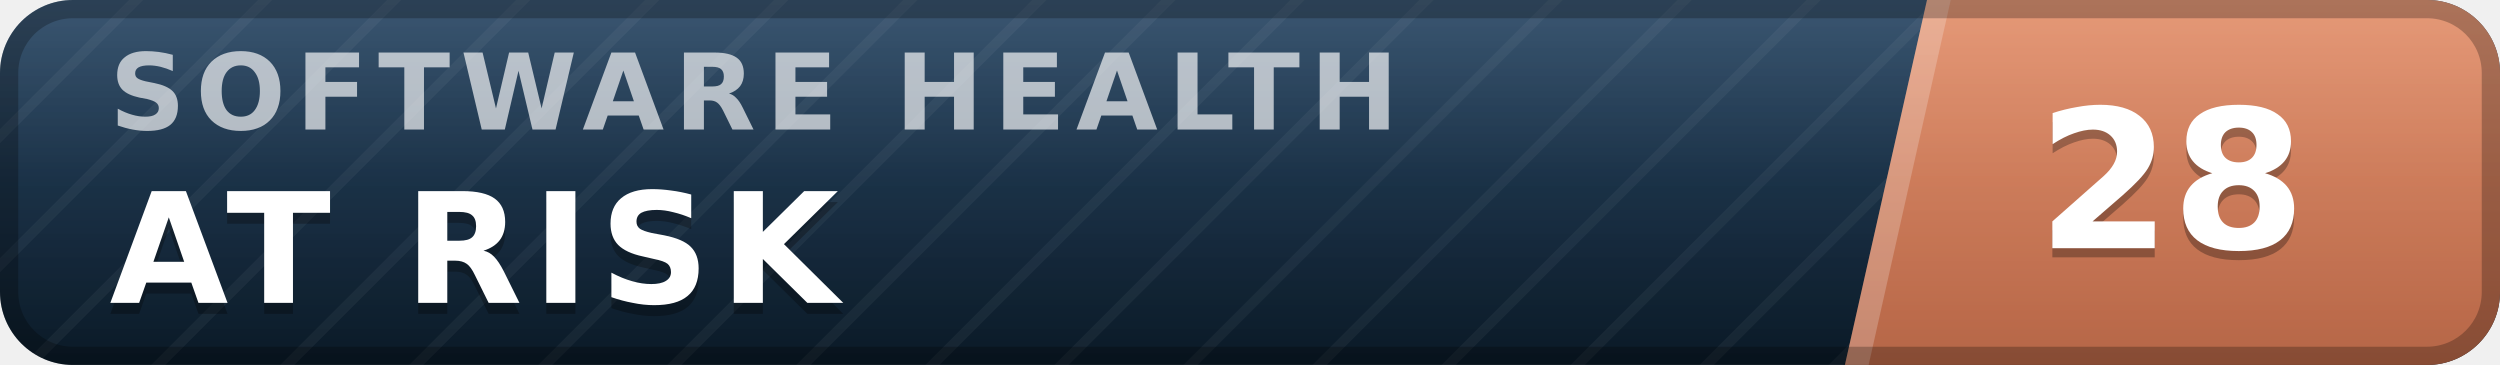
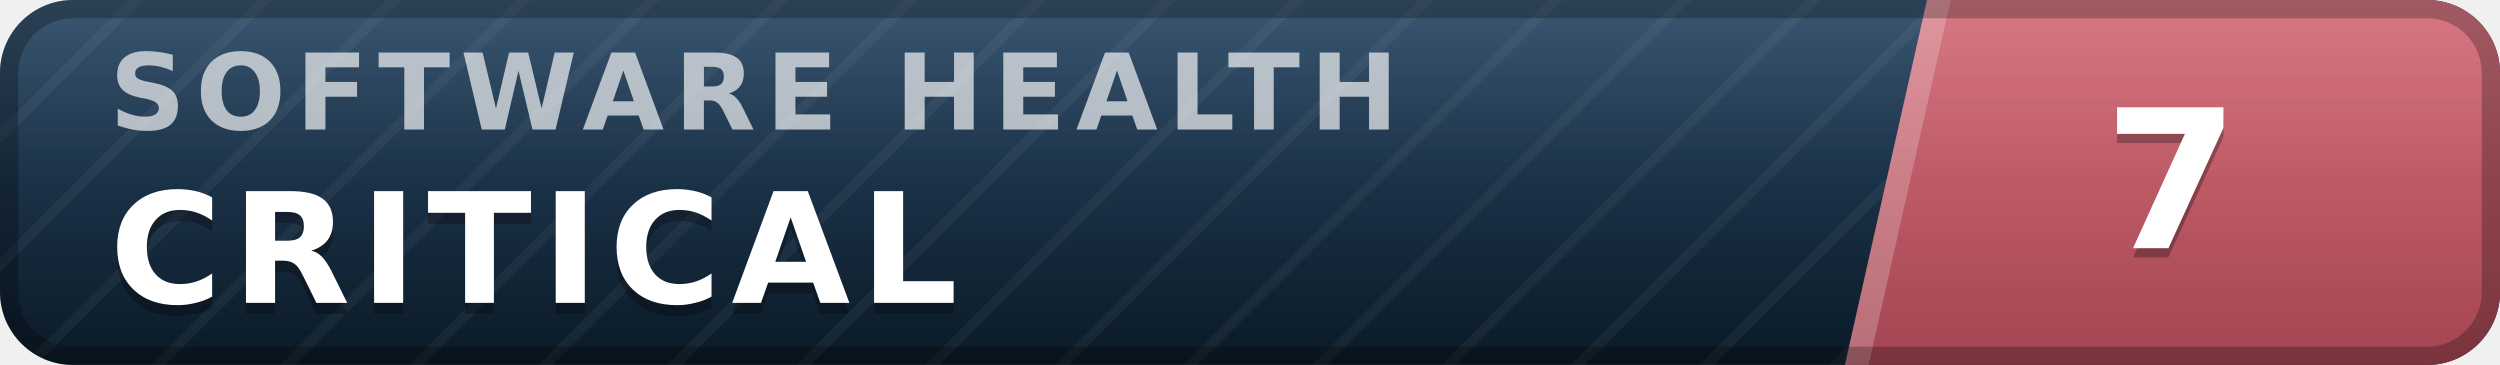
- <svg xmlns="http://www.w3.org/2000/svg" width="137" height="20" viewBox="0 0 137 20" role="img" aria-label="inspect.software software health index 28 of 100, at risk" font-family="Verdana,DejaVu Sans,Geneva,sans-serif">
+ <svg xmlns="http://www.w3.org/2000/svg" width="137" height="20" viewBox="0 0 137 20" role="img" aria-label="inspect.software software health index 7 of 100, critical" font-family="Verdana,DejaVu Sans,Geneva,sans-serif">
  <defs>
    <linearGradient id="plate" x1="0" y1="0" x2="0" y2="1">
      <stop offset="0" stop-color="#1d3d5c" />
      <stop offset="1" stop-color="#0a1926" />
    </linearGradient>
    <linearGradient id="endplate" x1="0" y1="0" x2="0" y2="1">
-       <stop offset="0" stop-color="#e18a64" />
-       <stop offset="1" stop-color="#b56546" />
+       <stop offset="0" stop-color="#d16471" />
+       <stop offset="1" stop-color="#a34551" />
    </linearGradient>
    <linearGradient id="gloss" x1="0" y1="0" x2="0" y2="1">
      <stop offset="0" stop-color="#fff" stop-opacity=".13" />
      <stop offset=".5" stop-color="#fff" stop-opacity=".03" />
      <stop offset="1" stop-color="#fff" stop-opacity="0" />
    </linearGradient>
    <pattern id="guilloche" width="5" height="5" patternUnits="userSpaceOnUse" patternTransform="rotate(45)">
      <line x1="0" y1="0" x2="0" y2="5" stroke="#fff" stroke-opacity=".045" stroke-width="1.1" />
    </pattern>
    <clipPath id="rounded">
      <rect width="137" height="20" rx="4" />
    </clipPath>
  </defs>
  <g clip-path="url(#rounded)">
    <rect width="137" height="20" fill="url(#plate)" />
    <rect width="137" height="20" fill="url(#guilloche)" />
    <polygon points="105.6,0 137,0 137,20 101.1,20" fill="url(#endplate)" />
    <polygon points="105.6,0 106.9,0 102.4,20 101.1,20" fill="#fff" fill-opacity=".22" />
    <text x="6.0" y="7.1" font-size="5.8" letter-spacing="0.55" fill="#fff" fill-opacity=".66" font-weight="bold" textLength="76.3" lengthAdjust="spacing">SOFTWARE HEALTH</text>
-     <text x="6.0" y="17.2" font-size="8.4" fill="#000" fill-opacity=".3" font-weight="bold" letter-spacing="0.55" textLength="43.3" lengthAdjust="spacing">AT RISK</text>
-     <text x="6.0" y="16.6" font-size="8.4" fill="#fff" font-weight="bold" letter-spacing="0.55" textLength="43.3" lengthAdjust="spacing">AT RISK</text>
-     <text x="119.0" y="14.1" font-size="10.6" fill="#000" fill-opacity=".3" font-weight="bold" text-anchor="middle">28</text>
-     <text x="119.0" y="13.6" font-size="10.6" fill="#fff" font-weight="bold" text-anchor="middle">28</text>
+     <text x="6.0" y="17.2" font-size="8.4" fill="#000" fill-opacity=".3" font-weight="bold" letter-spacing="0.55" textLength="50.4" lengthAdjust="spacing">CRITICAL</text>
+     <text x="6.0" y="16.6" font-size="8.4" fill="#fff" font-weight="bold" letter-spacing="0.55" textLength="50.4" lengthAdjust="spacing">CRITICAL</text>
+     <text x="119.0" y="14.1" font-size="10.6" fill="#000" fill-opacity=".3" font-weight="bold" text-anchor="middle">7</text>
+     <text x="119.0" y="13.6" font-size="10.6" fill="#fff" font-weight="bold" text-anchor="middle">7</text>
    <rect width="137" height="20" fill="url(#gloss)" />
  </g>
  <rect x=".5" y=".5" width="136" height="19" rx="3.5" fill="none" stroke="#000" stroke-opacity=".25" />
</svg>
